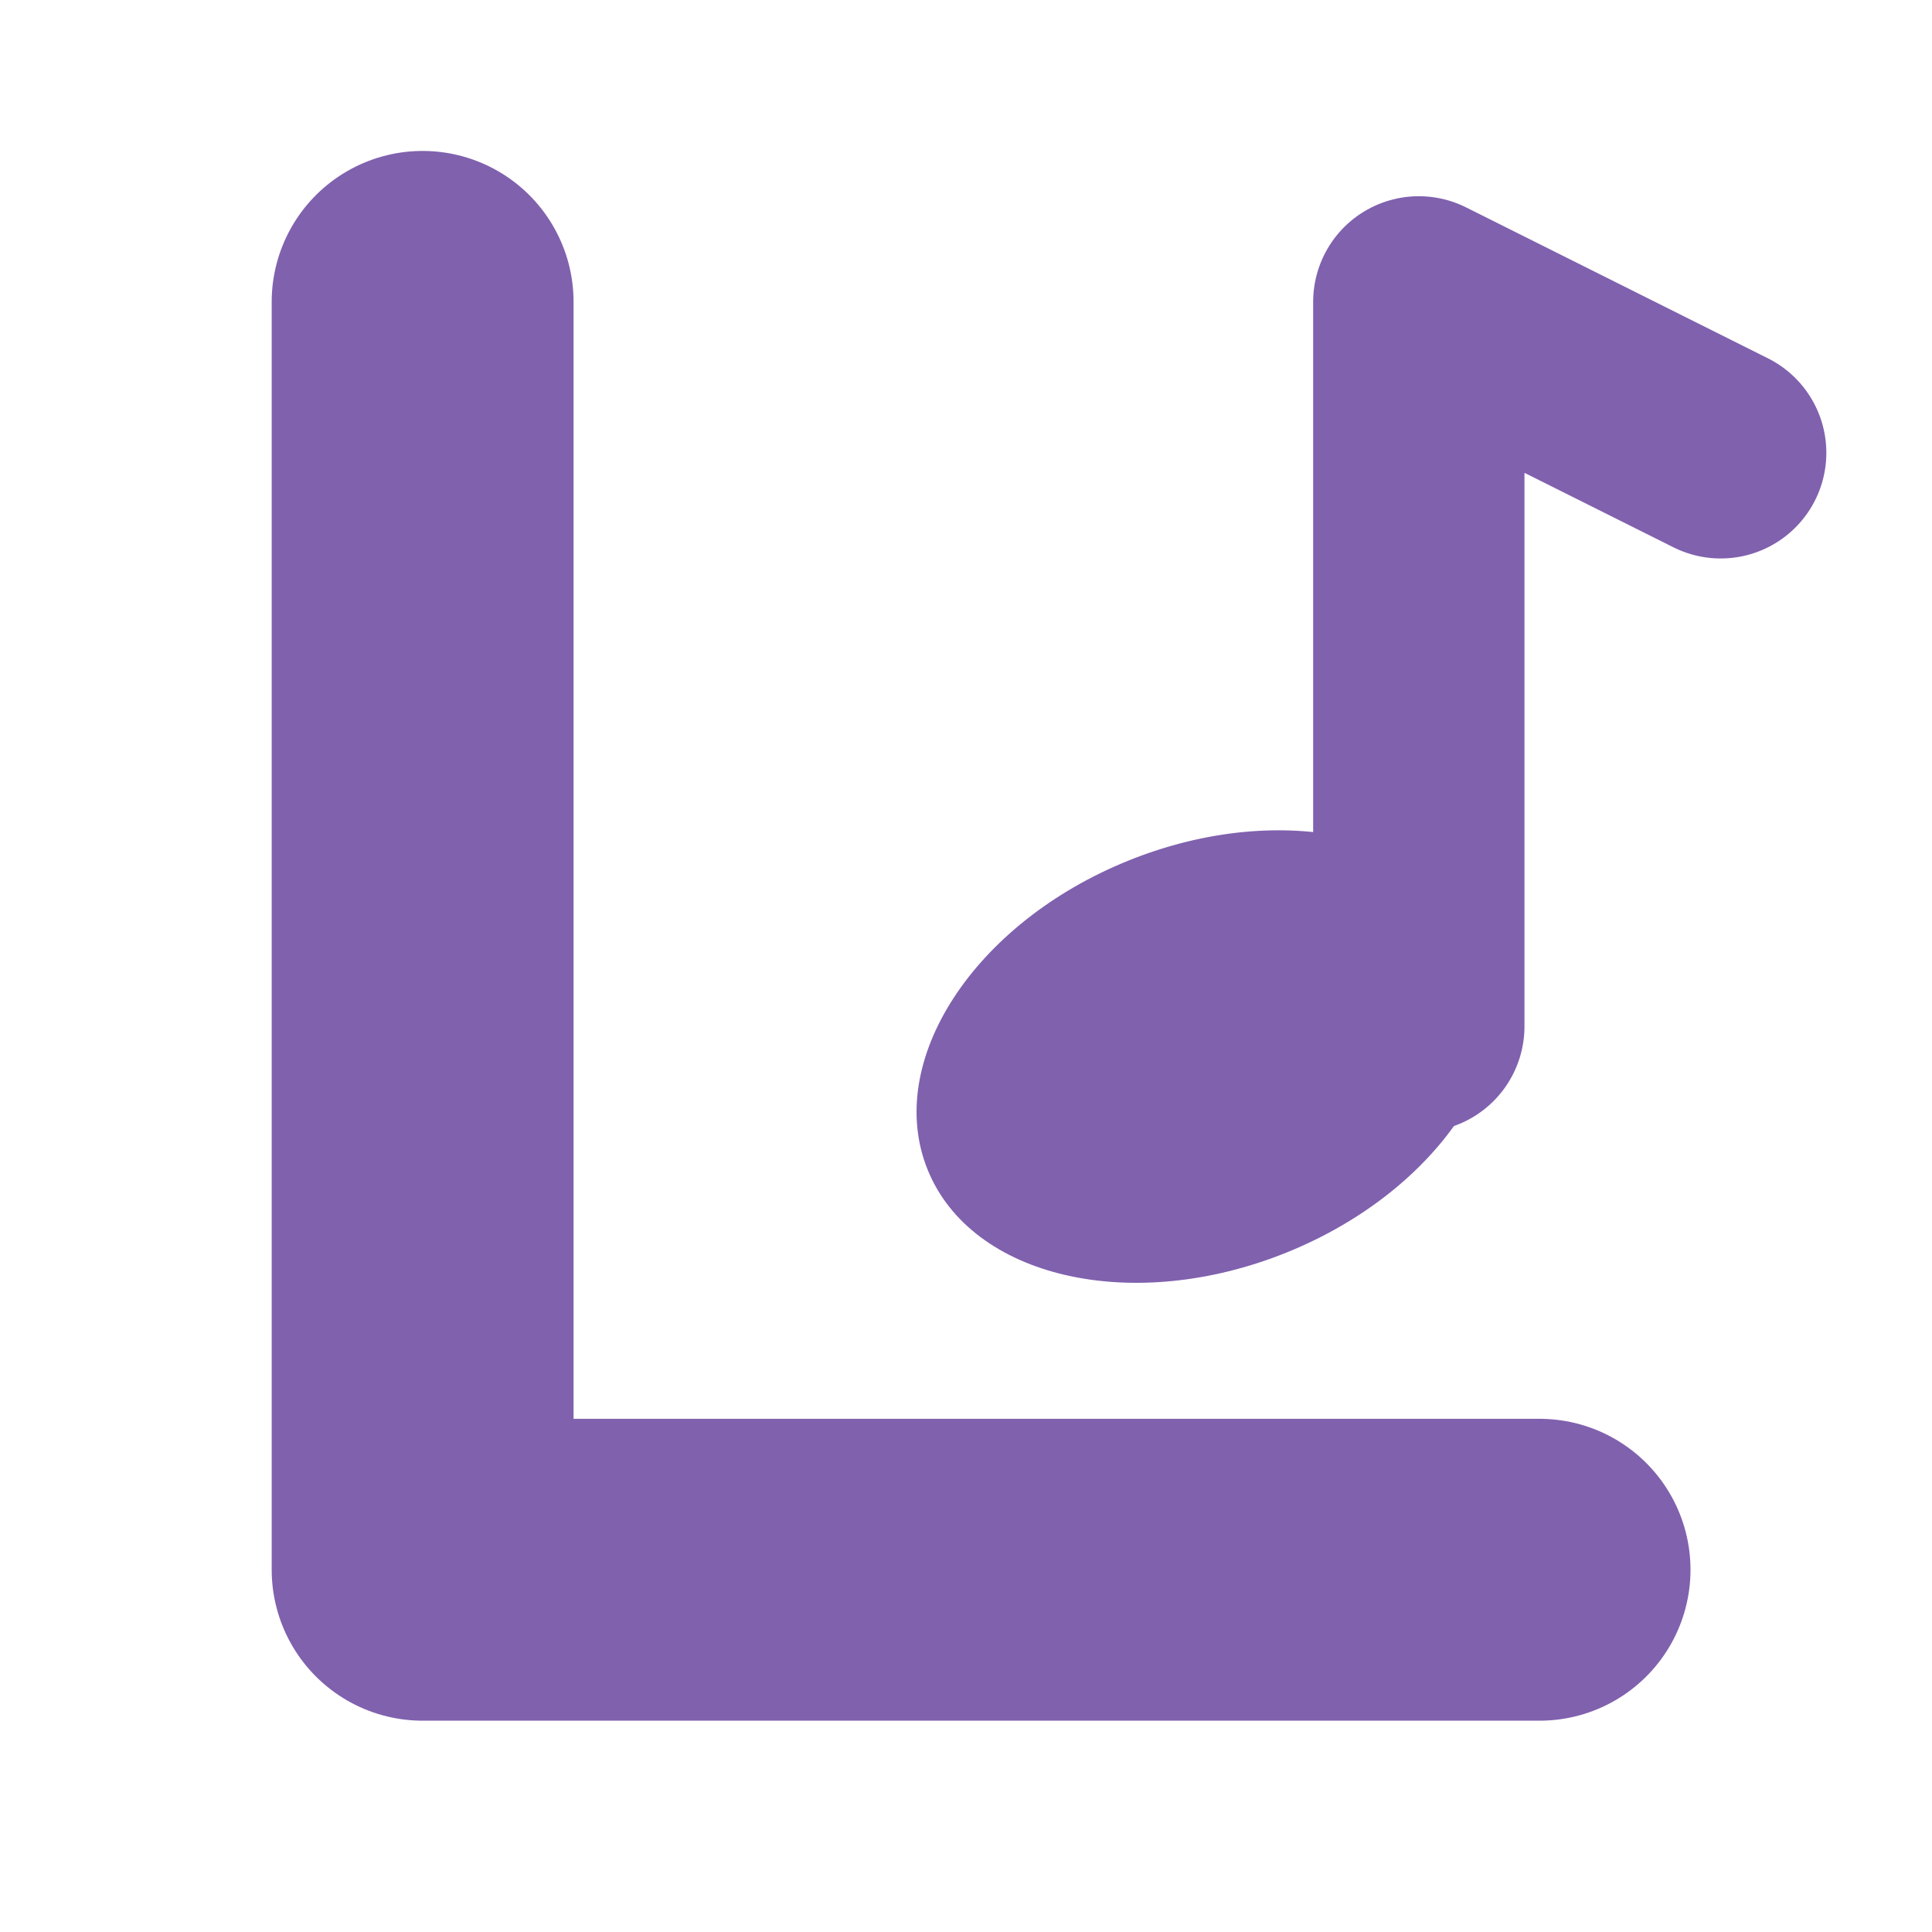
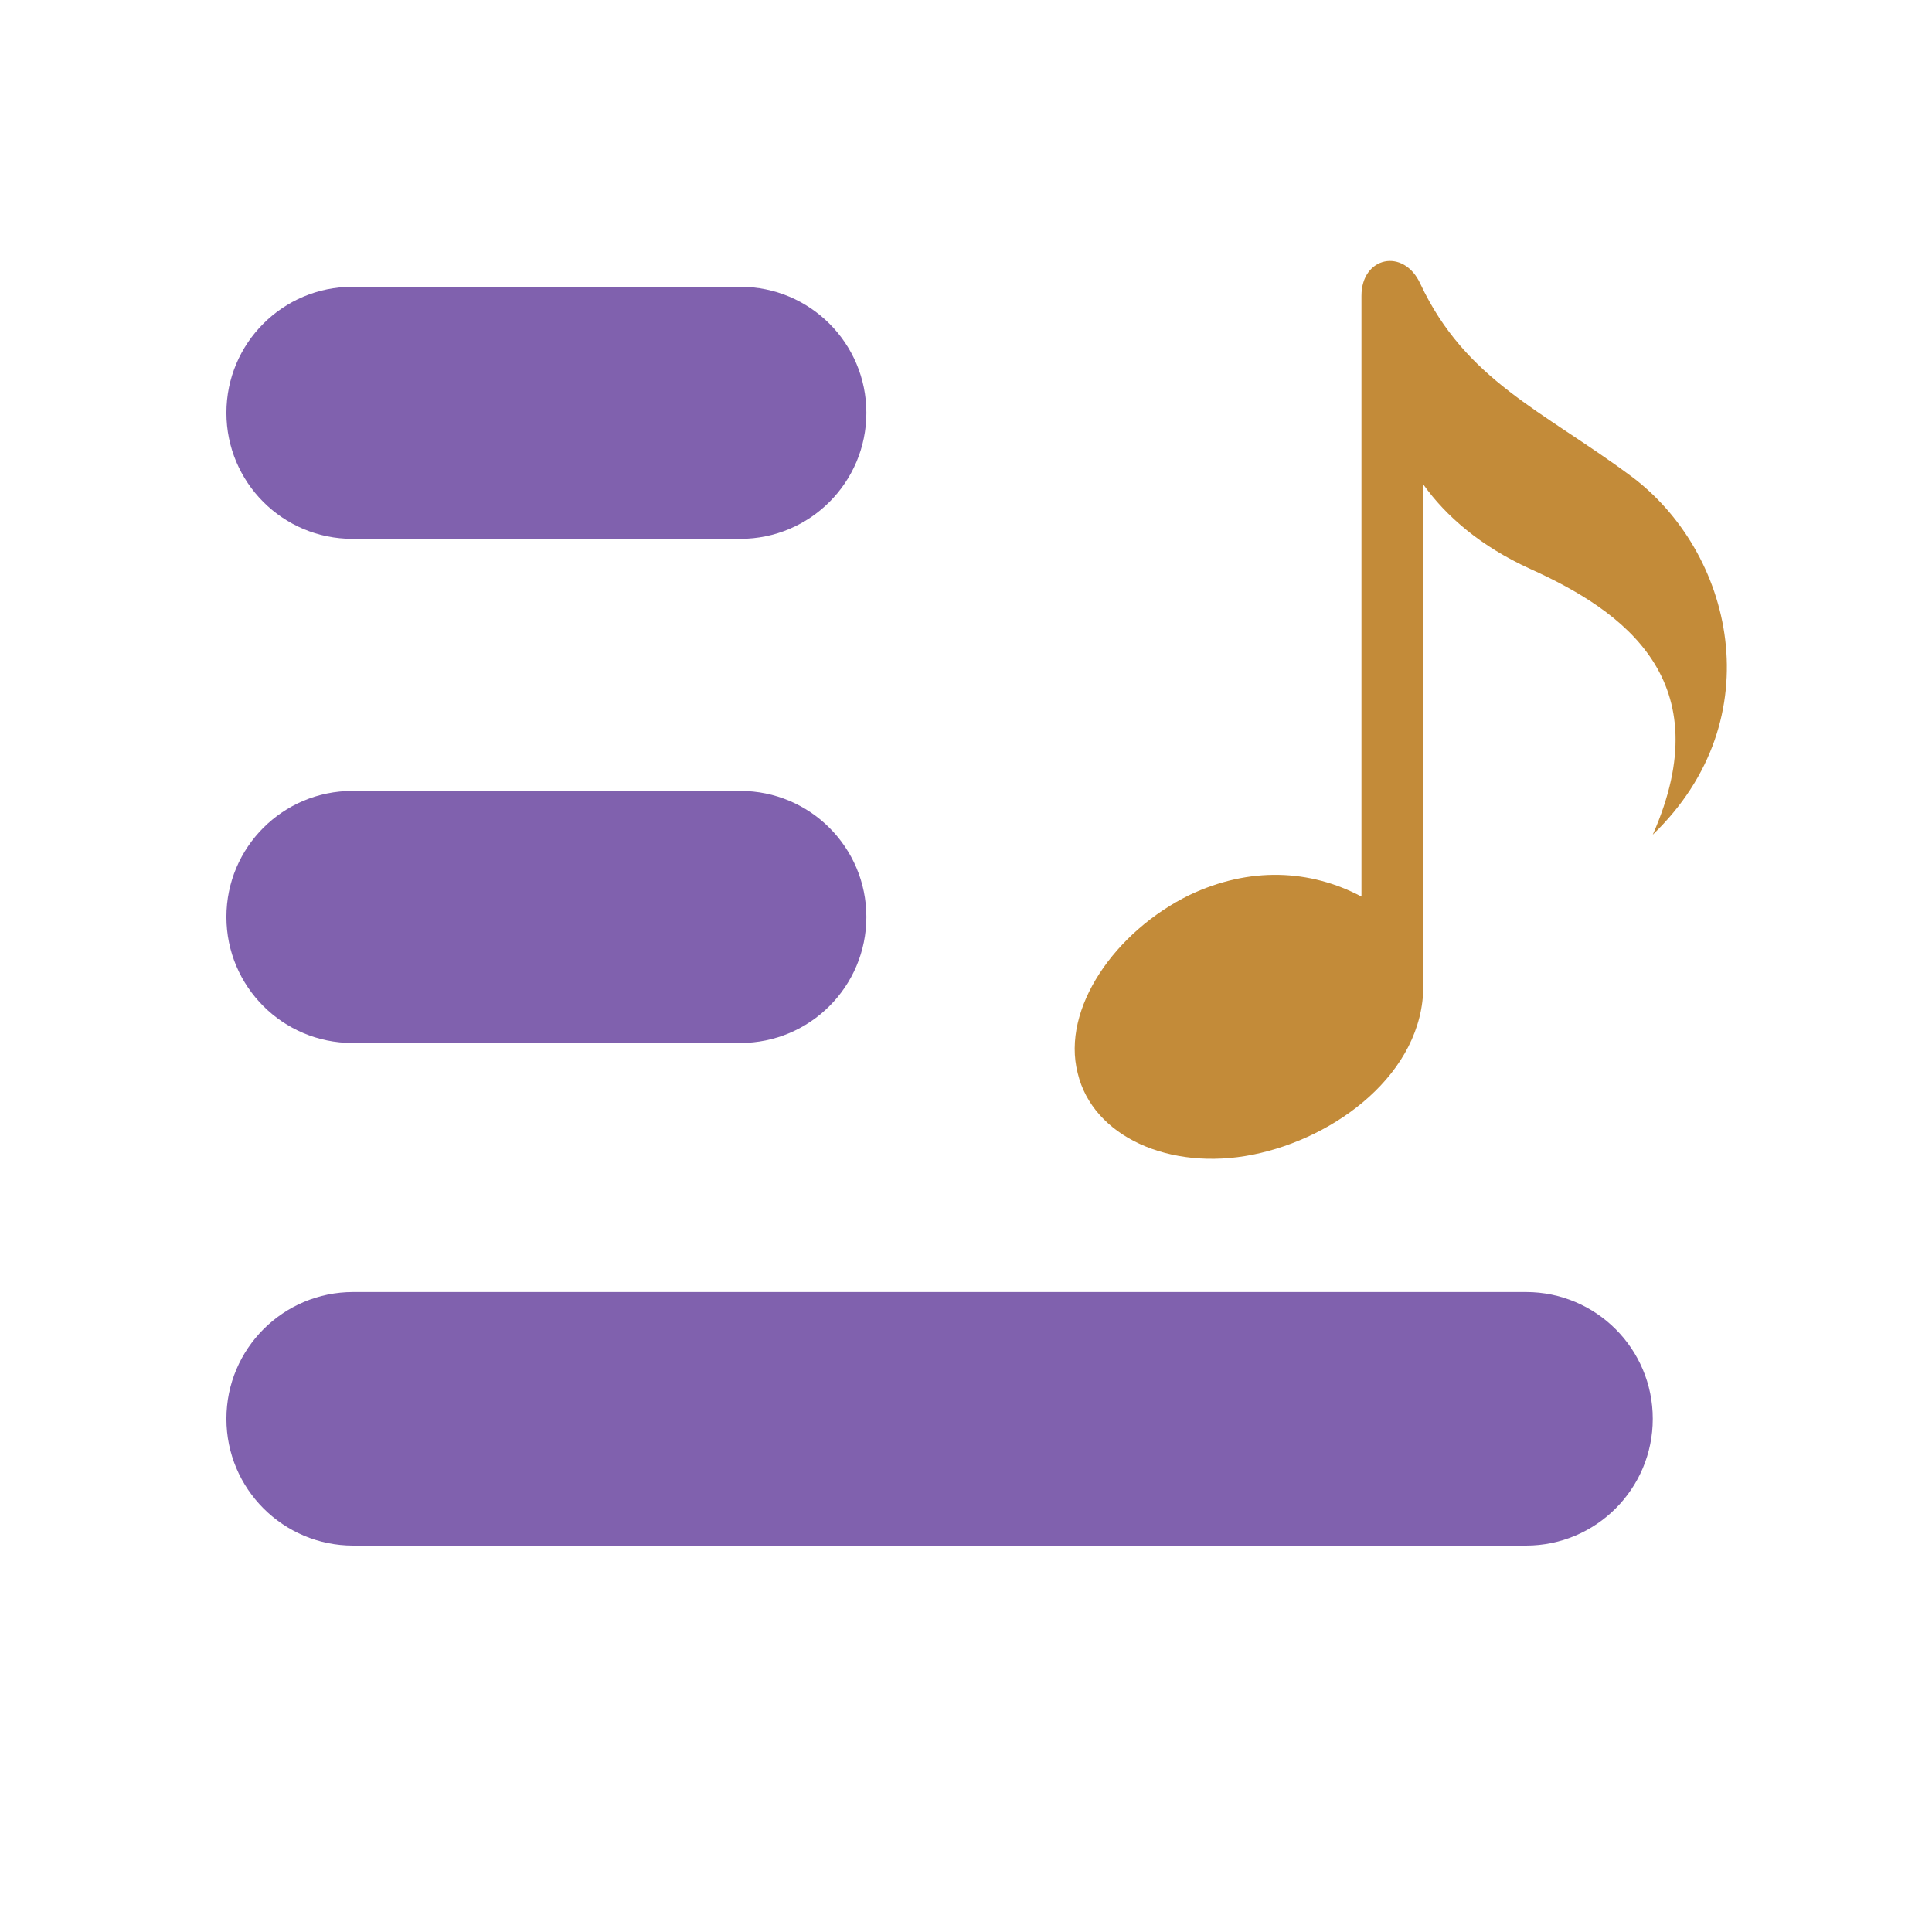
- <svg xmlns="http://www.w3.org/2000/svg" viewBox="0 0 64 64">
-   <path d="M14 10v42h37" fill="none" stroke="#8061ae" stroke-width="10" stroke-linecap="round" stroke-linejoin="round" />
-   <path d="M47 34V10l10 5" fill="none" stroke="#8061ae" stroke-width="7" stroke-linecap="round" stroke-linejoin="round" />
-   <ellipse cx="40" cy="35" rx="10" ry="7" transform="rotate(-22 40 35)" fill="#8061ae" />
+ <svg xmlns="http://www.w3.org/2000/svg" viewBox="0 0 1280 1280">
+   <g fill="#8061ae">
+     <rect x="150" y="190" width="424" height="167" rx="83.5" />
+     <rect x="150" y="524" width="424" height="167" rx="83.5" />
+     <rect x="150" y="856" width="945" height="168" rx="84" />
+   </g>
+   <path fill="#c38b39" d="M902 594V196C902 170 930 164 941 188C971 252 1022 272 1080 315C1148 365 1175 476 1095 553C1140 451 1076 405 1014 377C981 362 958 342 943 321V653C943 711 885 754 830 765C775 776 724 753 714 711C703 668 739 617 788 593C828 574 868 576 902 594Z" />
</svg>
